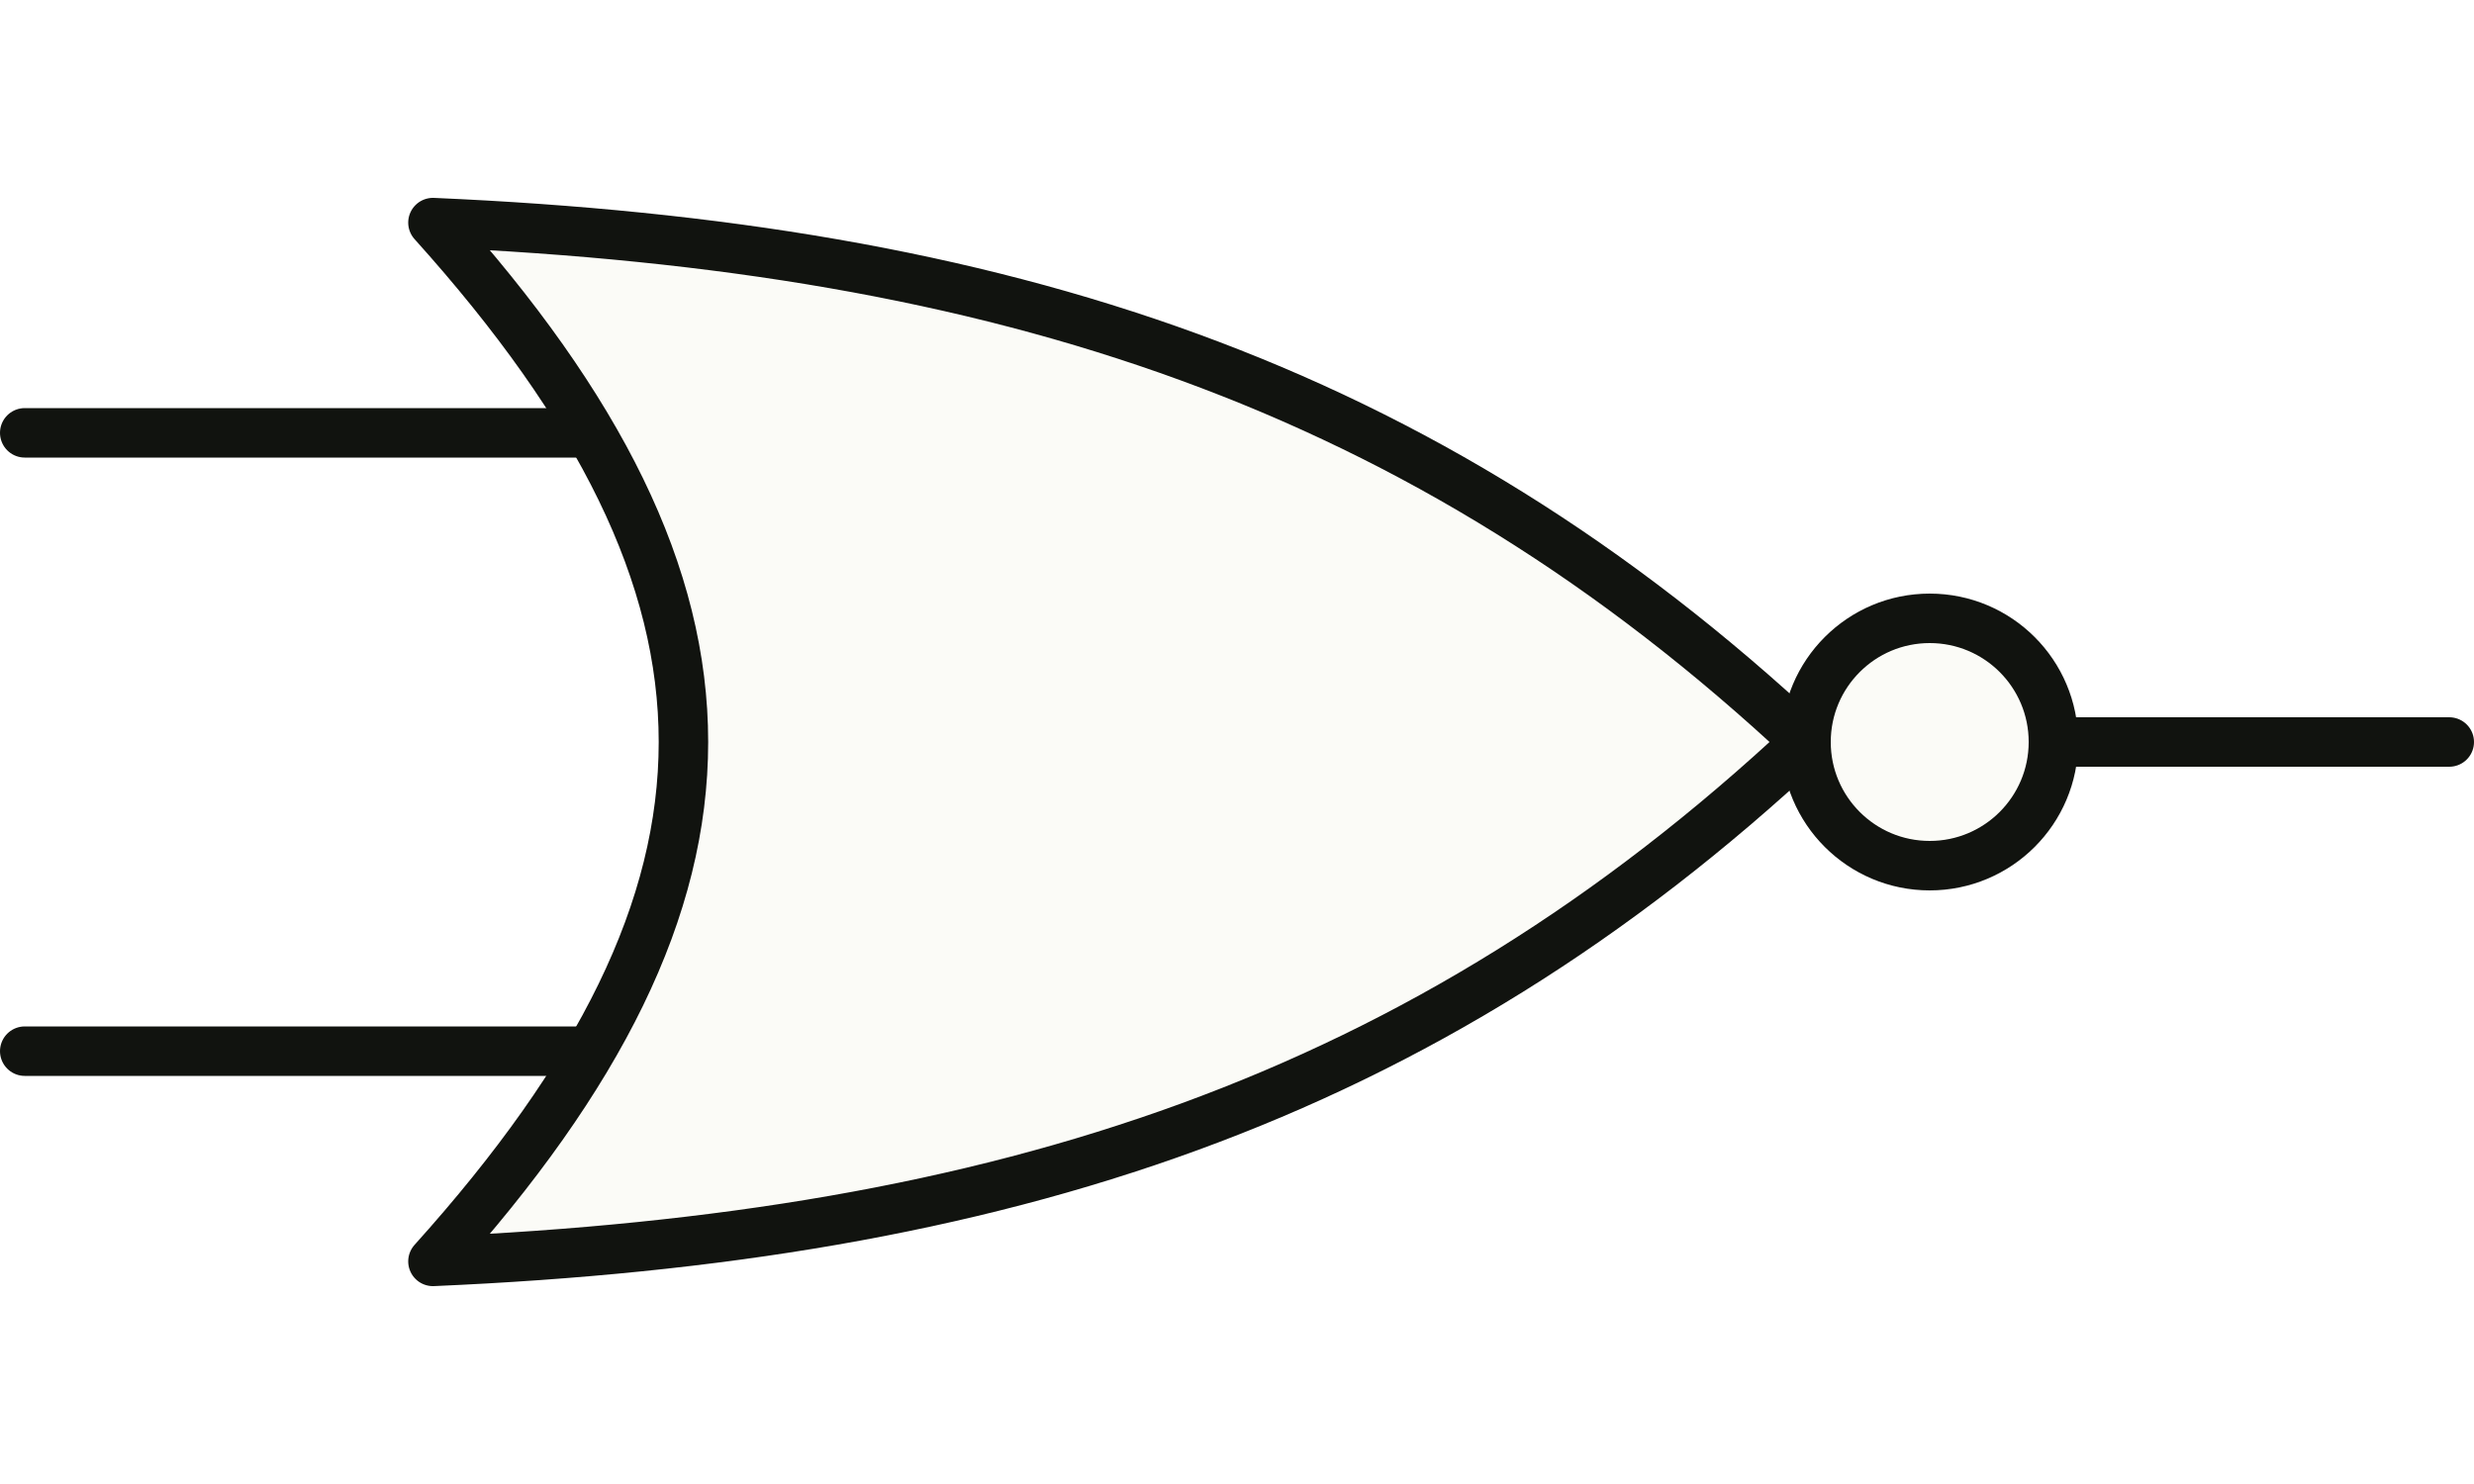
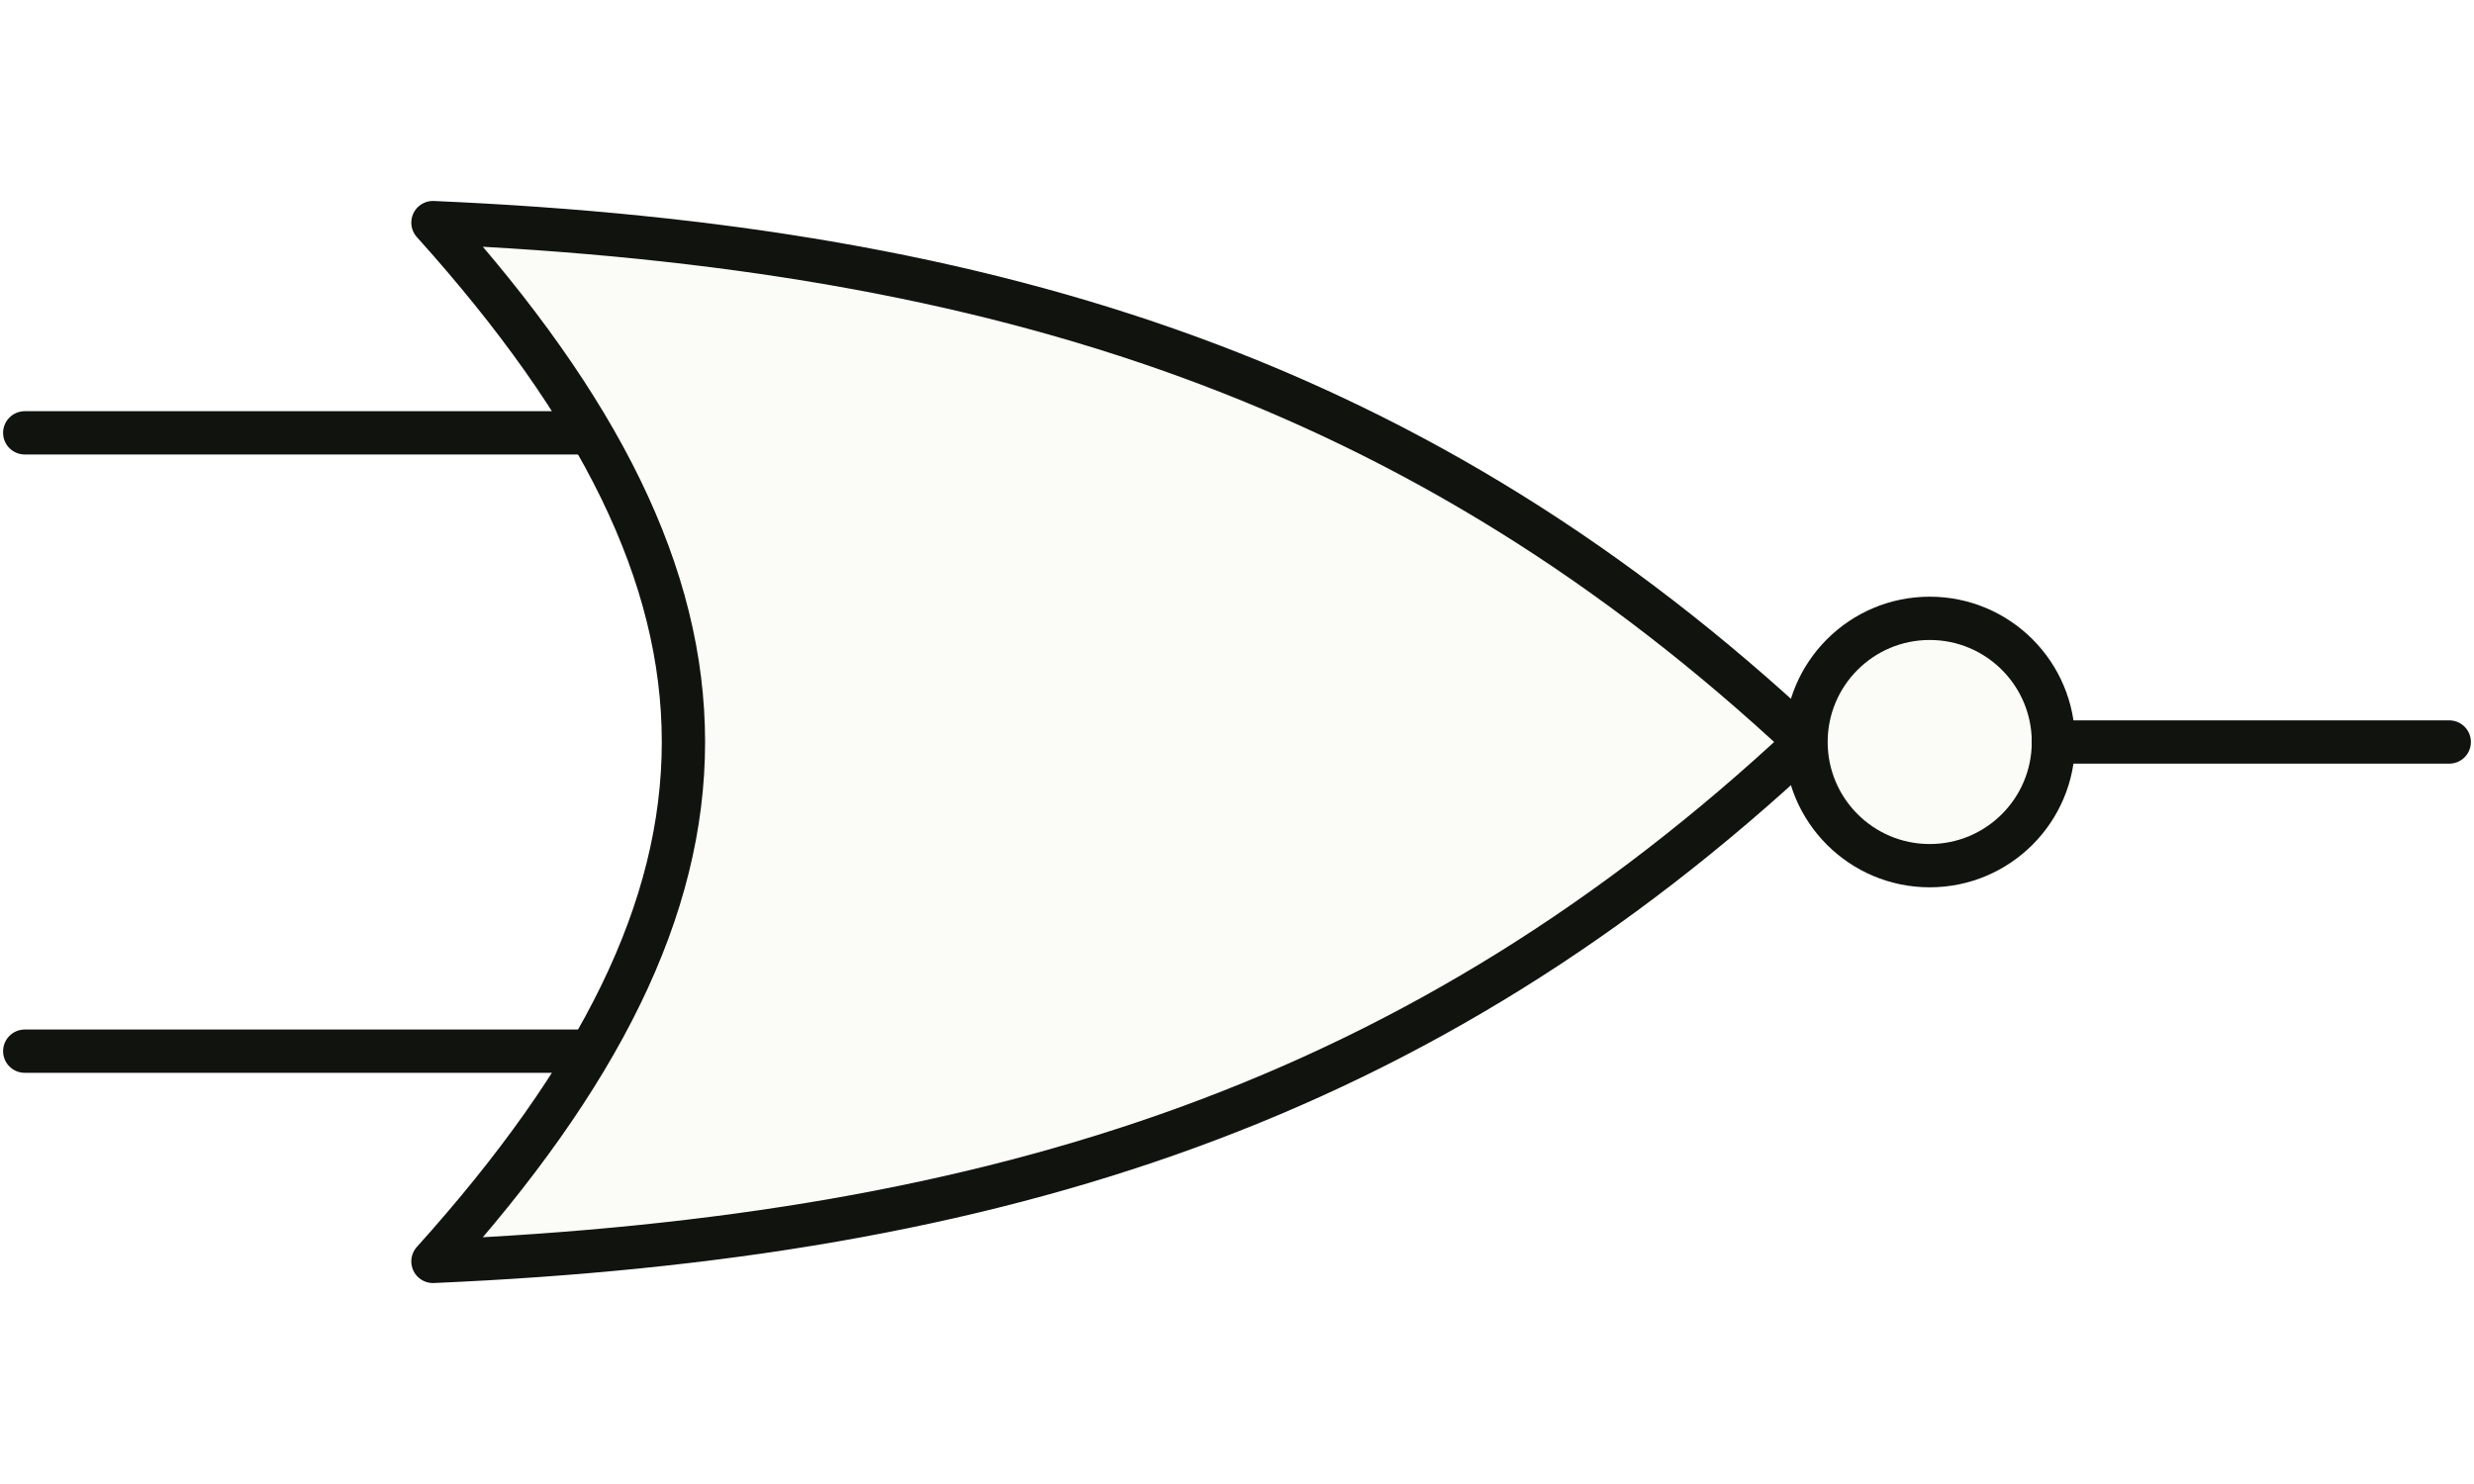
<svg xmlns="http://www.w3.org/2000/svg" viewBox="0 0 200 120" fill="none">
-   <g stroke="#11130f" stroke-width="4" stroke-linecap="round" stroke-linejoin="round">
+   <g stroke="#11130f" stroke-width="3.5" stroke-linecap="round" stroke-linejoin="round">
    <path d="M2 35H50M2 85H50" />
    <path d="M35 18C62 48 62 72 35 102C81 100 115 89 146 60C115 31 81 20 35 18Z" fill="#fbfbf7" />
    <circle cx="156" cy="60" r="10" fill="#fbfbf7" />
    <path d="M166 60H198" />
  </g>
</svg>
